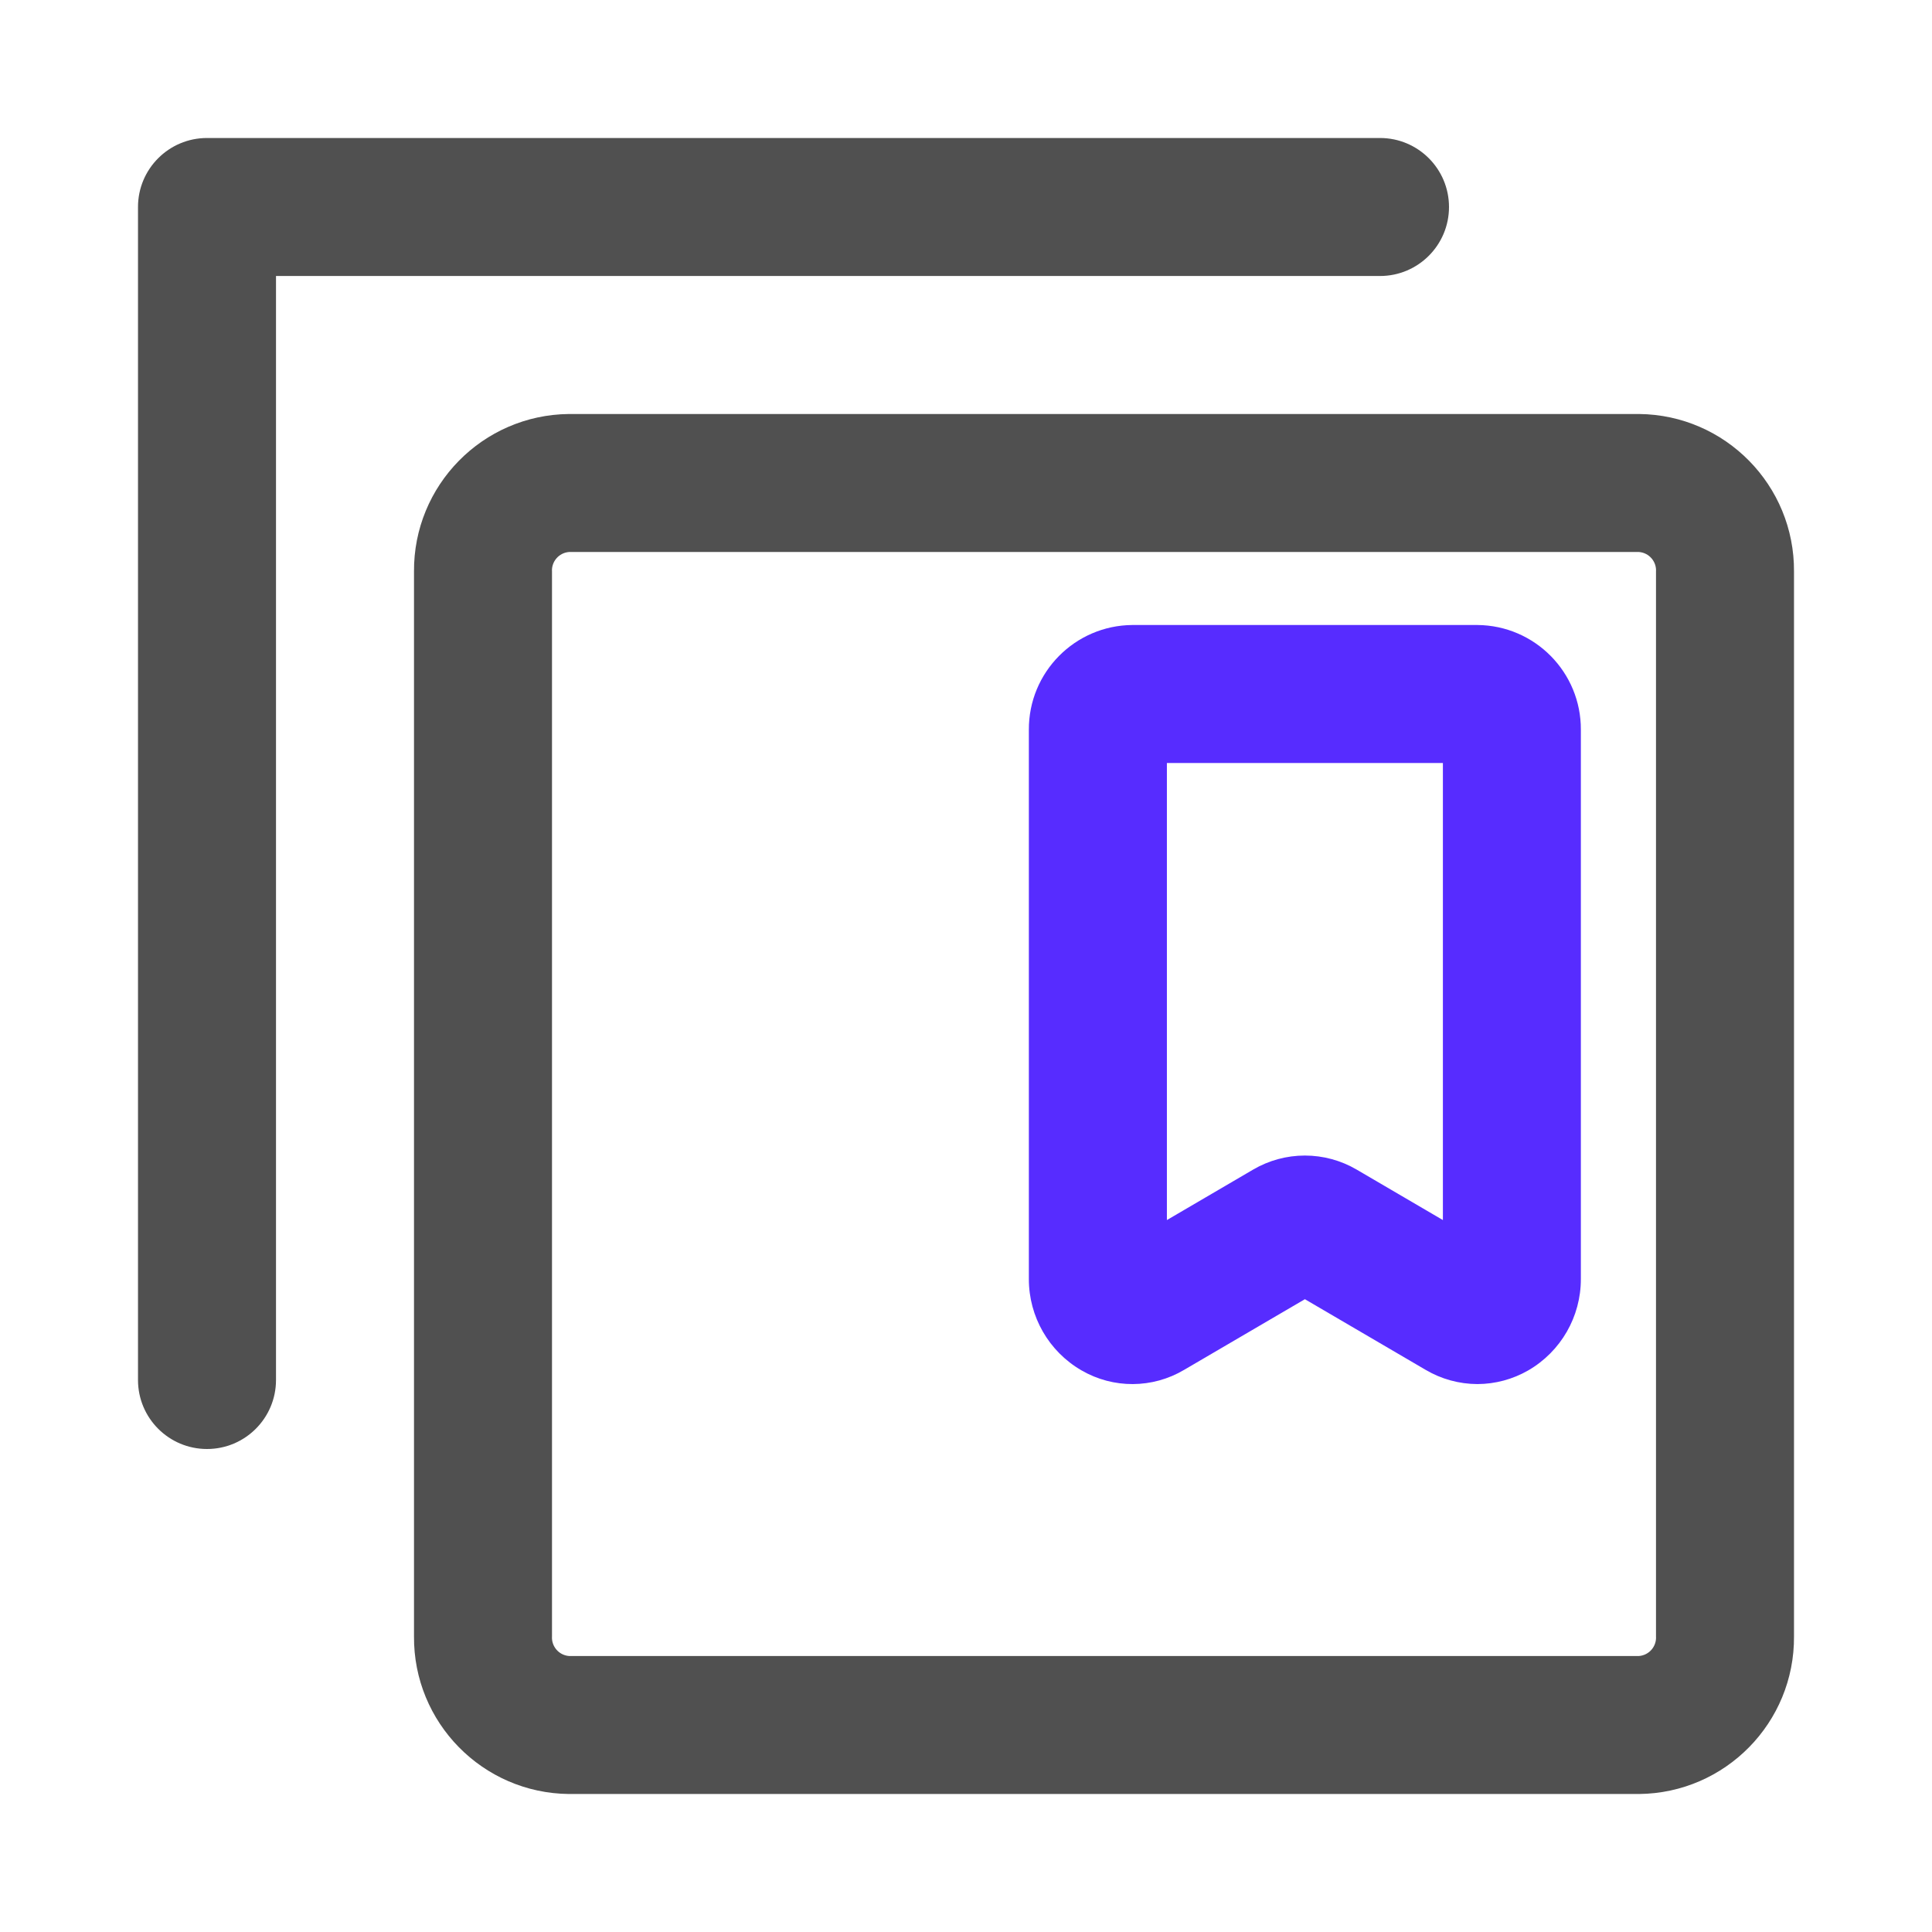
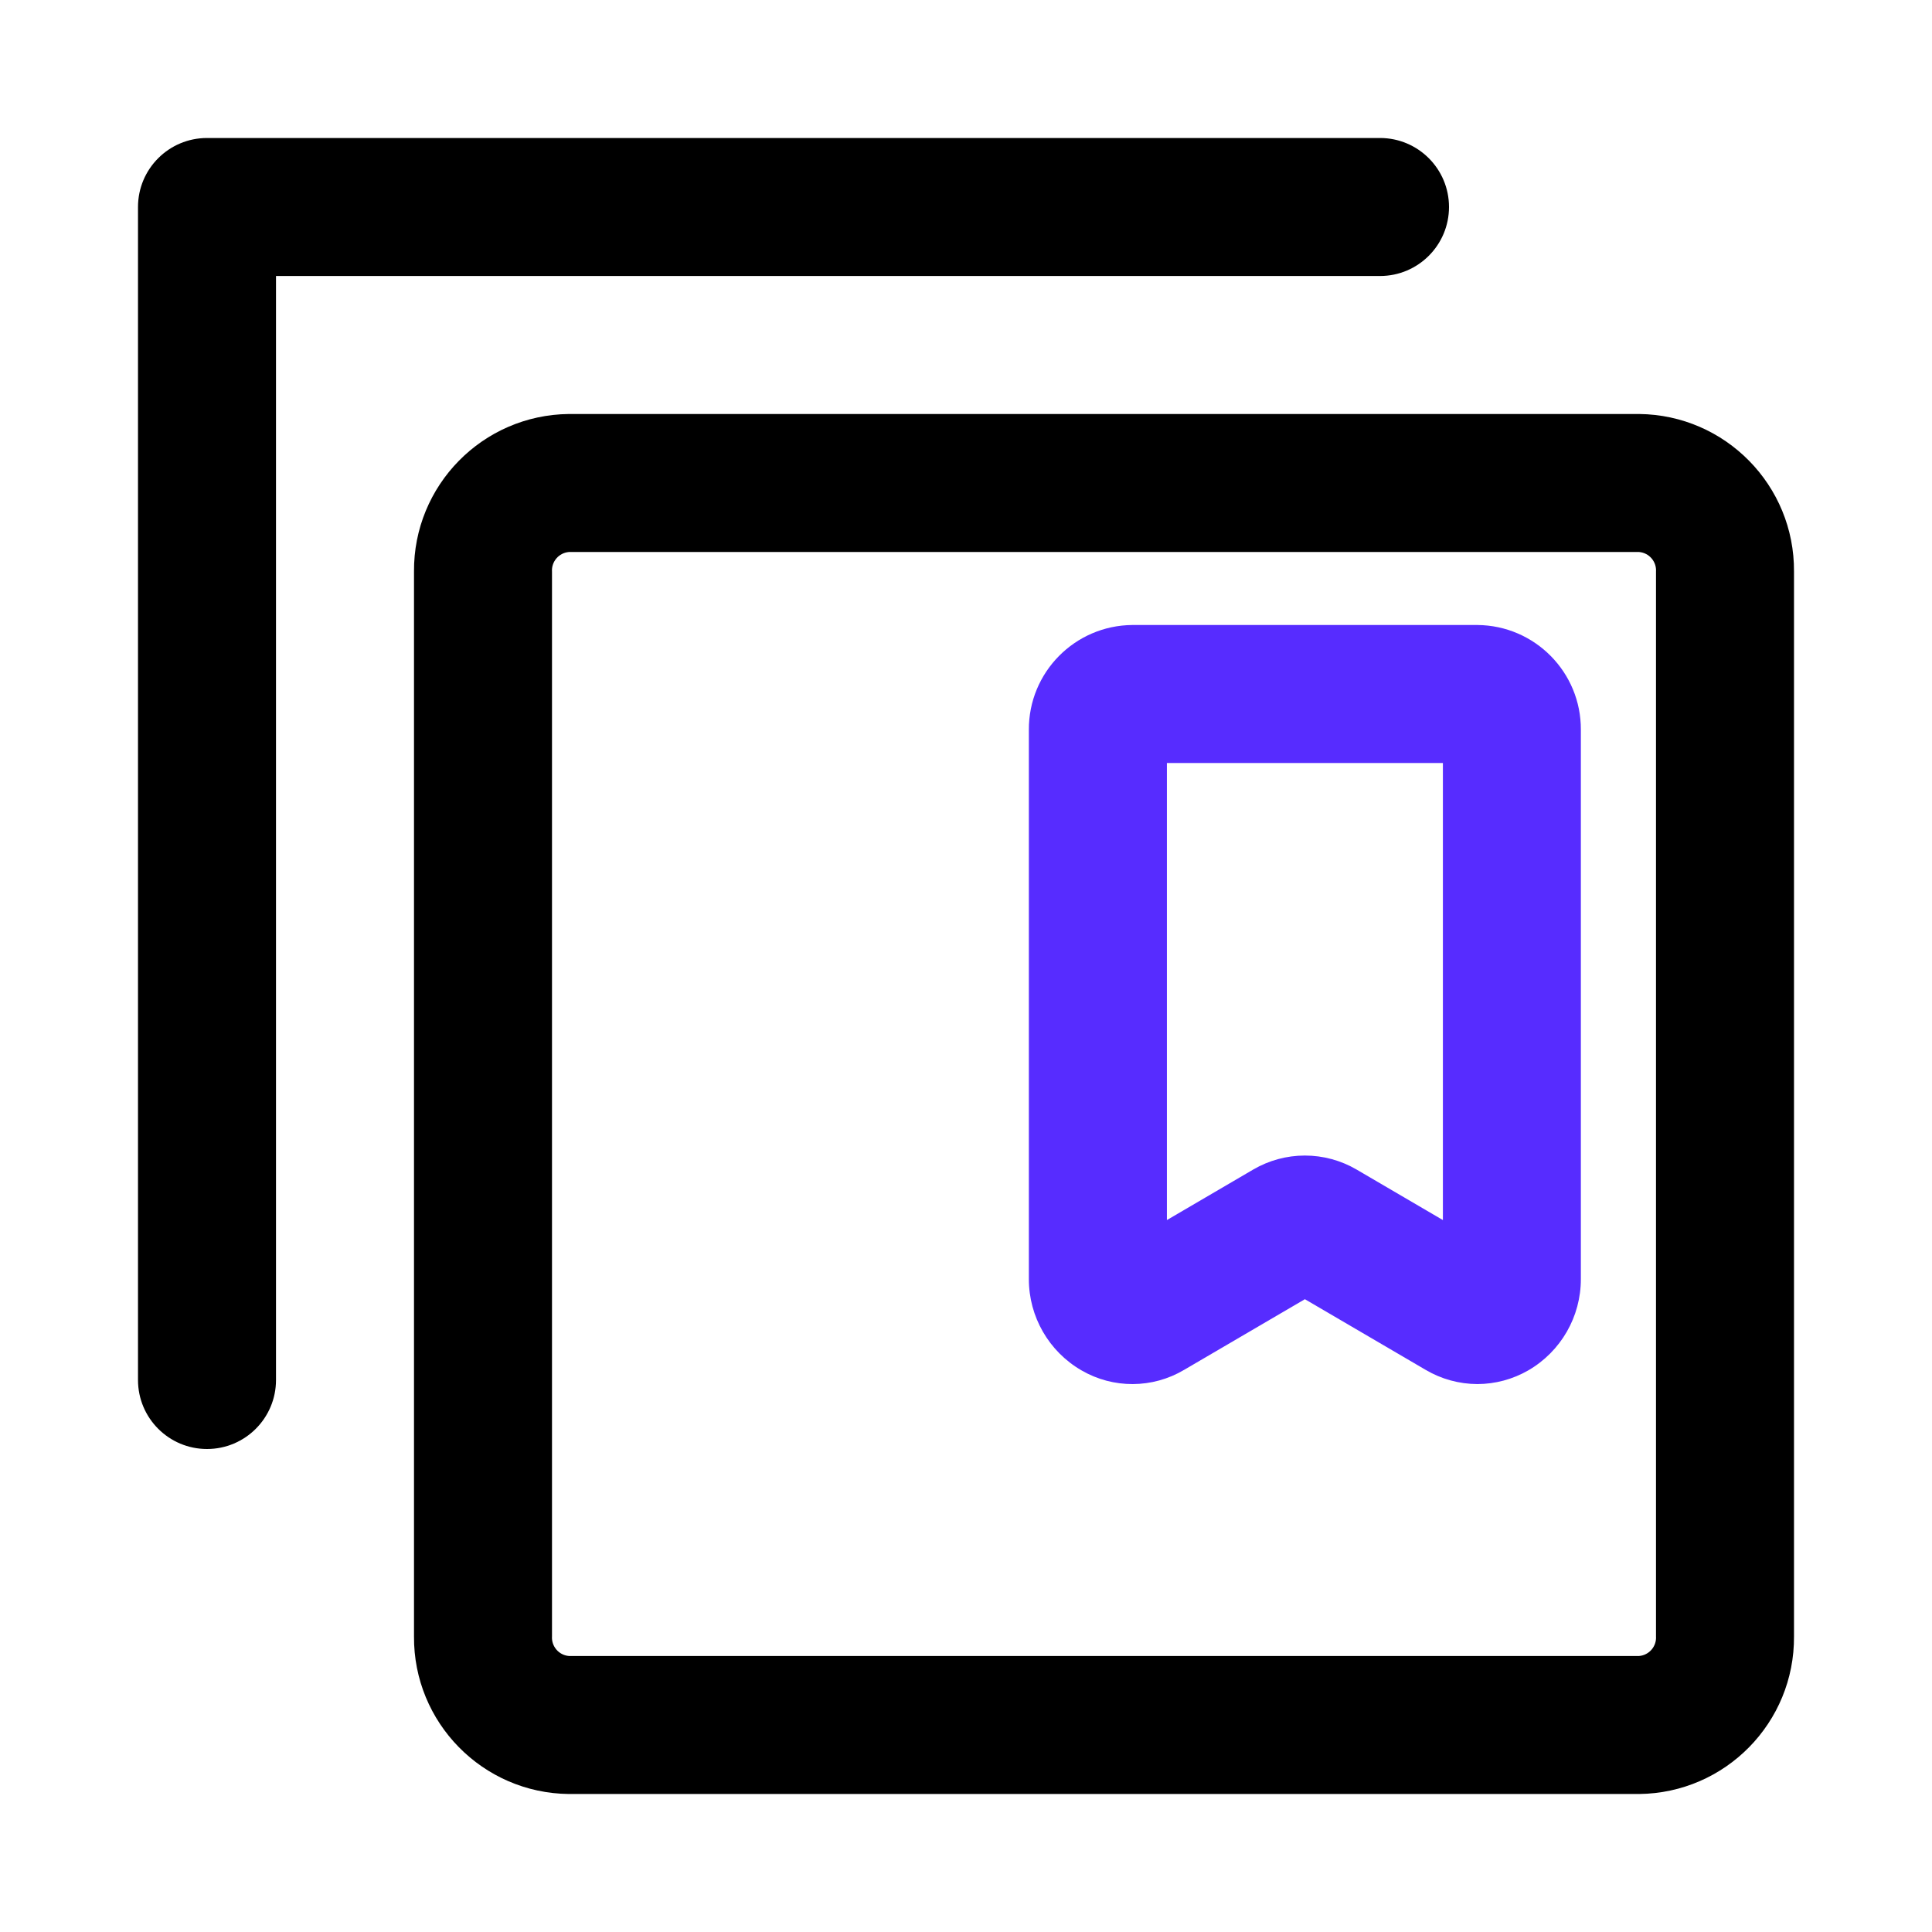
<svg xmlns="http://www.w3.org/2000/svg" width="56" height="56" viewBox="0 0 56 56">
  <g data-name="28_ena_get">
    <g data-name="Group 5865">
      <path data-name="Rectangle 2163" style="fill:none" d="M0 0h56v56H0z" />
      <g data-name="Group 6055">
        <g data-name="Icon material-collections-bookmark">
          <path data-name="Path 4111" d="M737.823-6428.882a2.968 2.968 0 0 1-1.5-.412l-3.5-2.048-3.5 2.048a2.937 2.937 0 0 1-2.977.014 3.053 3.053 0 0 1-1.524-2.647v-15.917a3.024 3.024 0 0 1 3-3.04h10a3.023 3.023 0 0 1 3 3.04v15.917a3.055 3.055 0 0 1-1.524 2.648 2.969 2.969 0 0 1-1.475.397zm-5-6.624a2.97 2.97 0 0 1 1.5.407l2.5 1.463v-13.248h-8v13.248l2.5-1.463a2.967 2.967 0 0 1 1.499-.407z" style="fill:#572cff" transform="translate(-695 6469)" />
        </g>
        <g data-name="Group 6054">
-           <path data-name="Path 4112" d="M742.509-6417h-31.018a4.537 4.537 0 0 1-4.491-4.571v-30.858a4.537 4.537 0 0 1 4.491-4.571h31.018a4.537 4.537 0 0 1 4.491 4.571v30.858a4.537 4.537 0 0 1-4.491 4.571zm-31.018-36a.536.536 0 0 0-.491.571v30.858a.536.536 0 0 0 .491.571h31.018a.536.536 0 0 0 .491-.571v-30.858a.536.536 0 0 0-.491-.571z" style="fill:#505050" transform="translate(-695 6469)" />
+           <path data-name="Path 4112" d="M742.509-6417h-31.018a4.537 4.537 0 0 1-4.491-4.571v-30.858a4.537 4.537 0 0 1 4.491-4.571h31.018a4.537 4.537 0 0 1 4.491 4.571v30.858a4.537 4.537 0 0 1-4.491 4.571zm-31.018-36a.536.536 0 0 0-.491.571v30.858a.536.536 0 0 0 .491.571h31.018a.536.536 0 0 0 .491-.571v-30.858a.536.536 0 0 0-.491-.571z" style="fill:current" transform="translate(-695 6469)" />
        </g>
-         <path data-name="Path 4113" d="M735-6413h-32v-32a2 2 0 0 0-2-2 2 2 0 0 0-2 2v34a2 2 0 0 0 2 2h34a2 2 0 0 0 2-2 2 2 0 0 0-2-2z" transform="rotate(90 -2855 -3550)" style="fill:#505050" />
+         <path data-name="Path 4113" d="M735-6413h-32v-32a2 2 0 0 0-2-2 2 2 0 0 0-2 2v34a2 2 0 0 0 2 2h34a2 2 0 0 0 2-2 2 2 0 0 0-2-2z" transform="rotate(90 -2855 -3550)" style="fill:current" />
      </g>
    </g>
  </g>
</svg>
